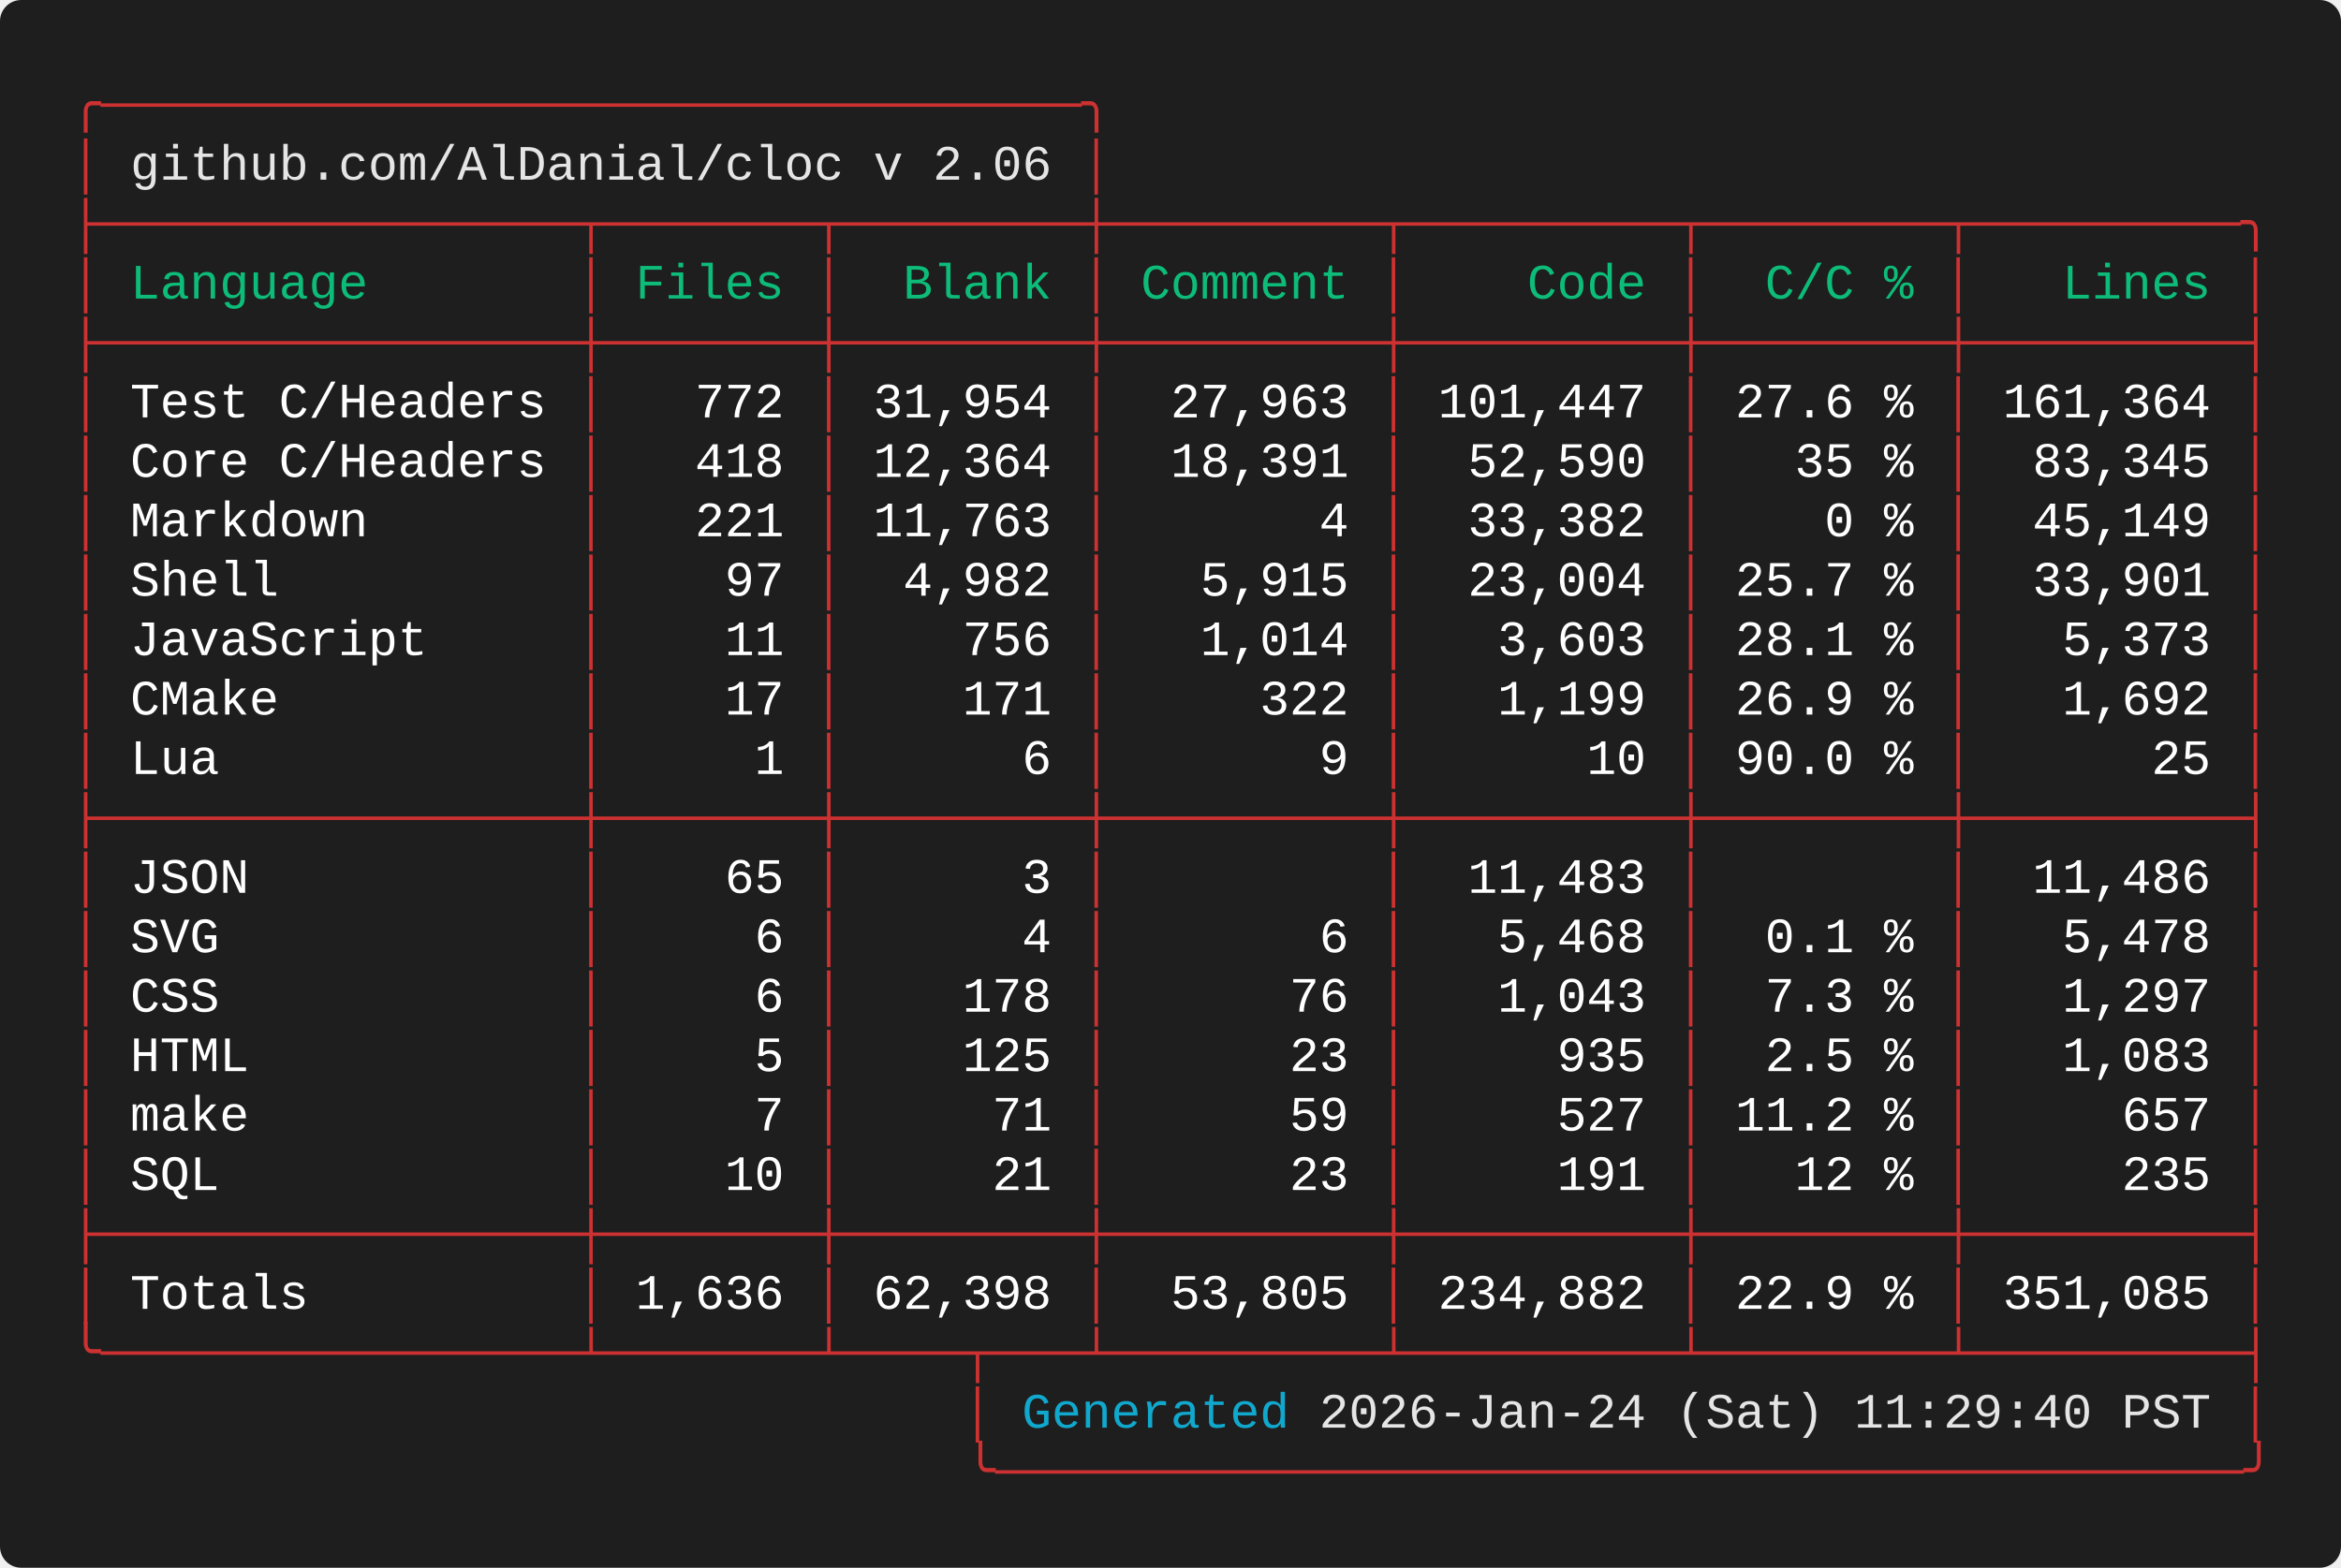
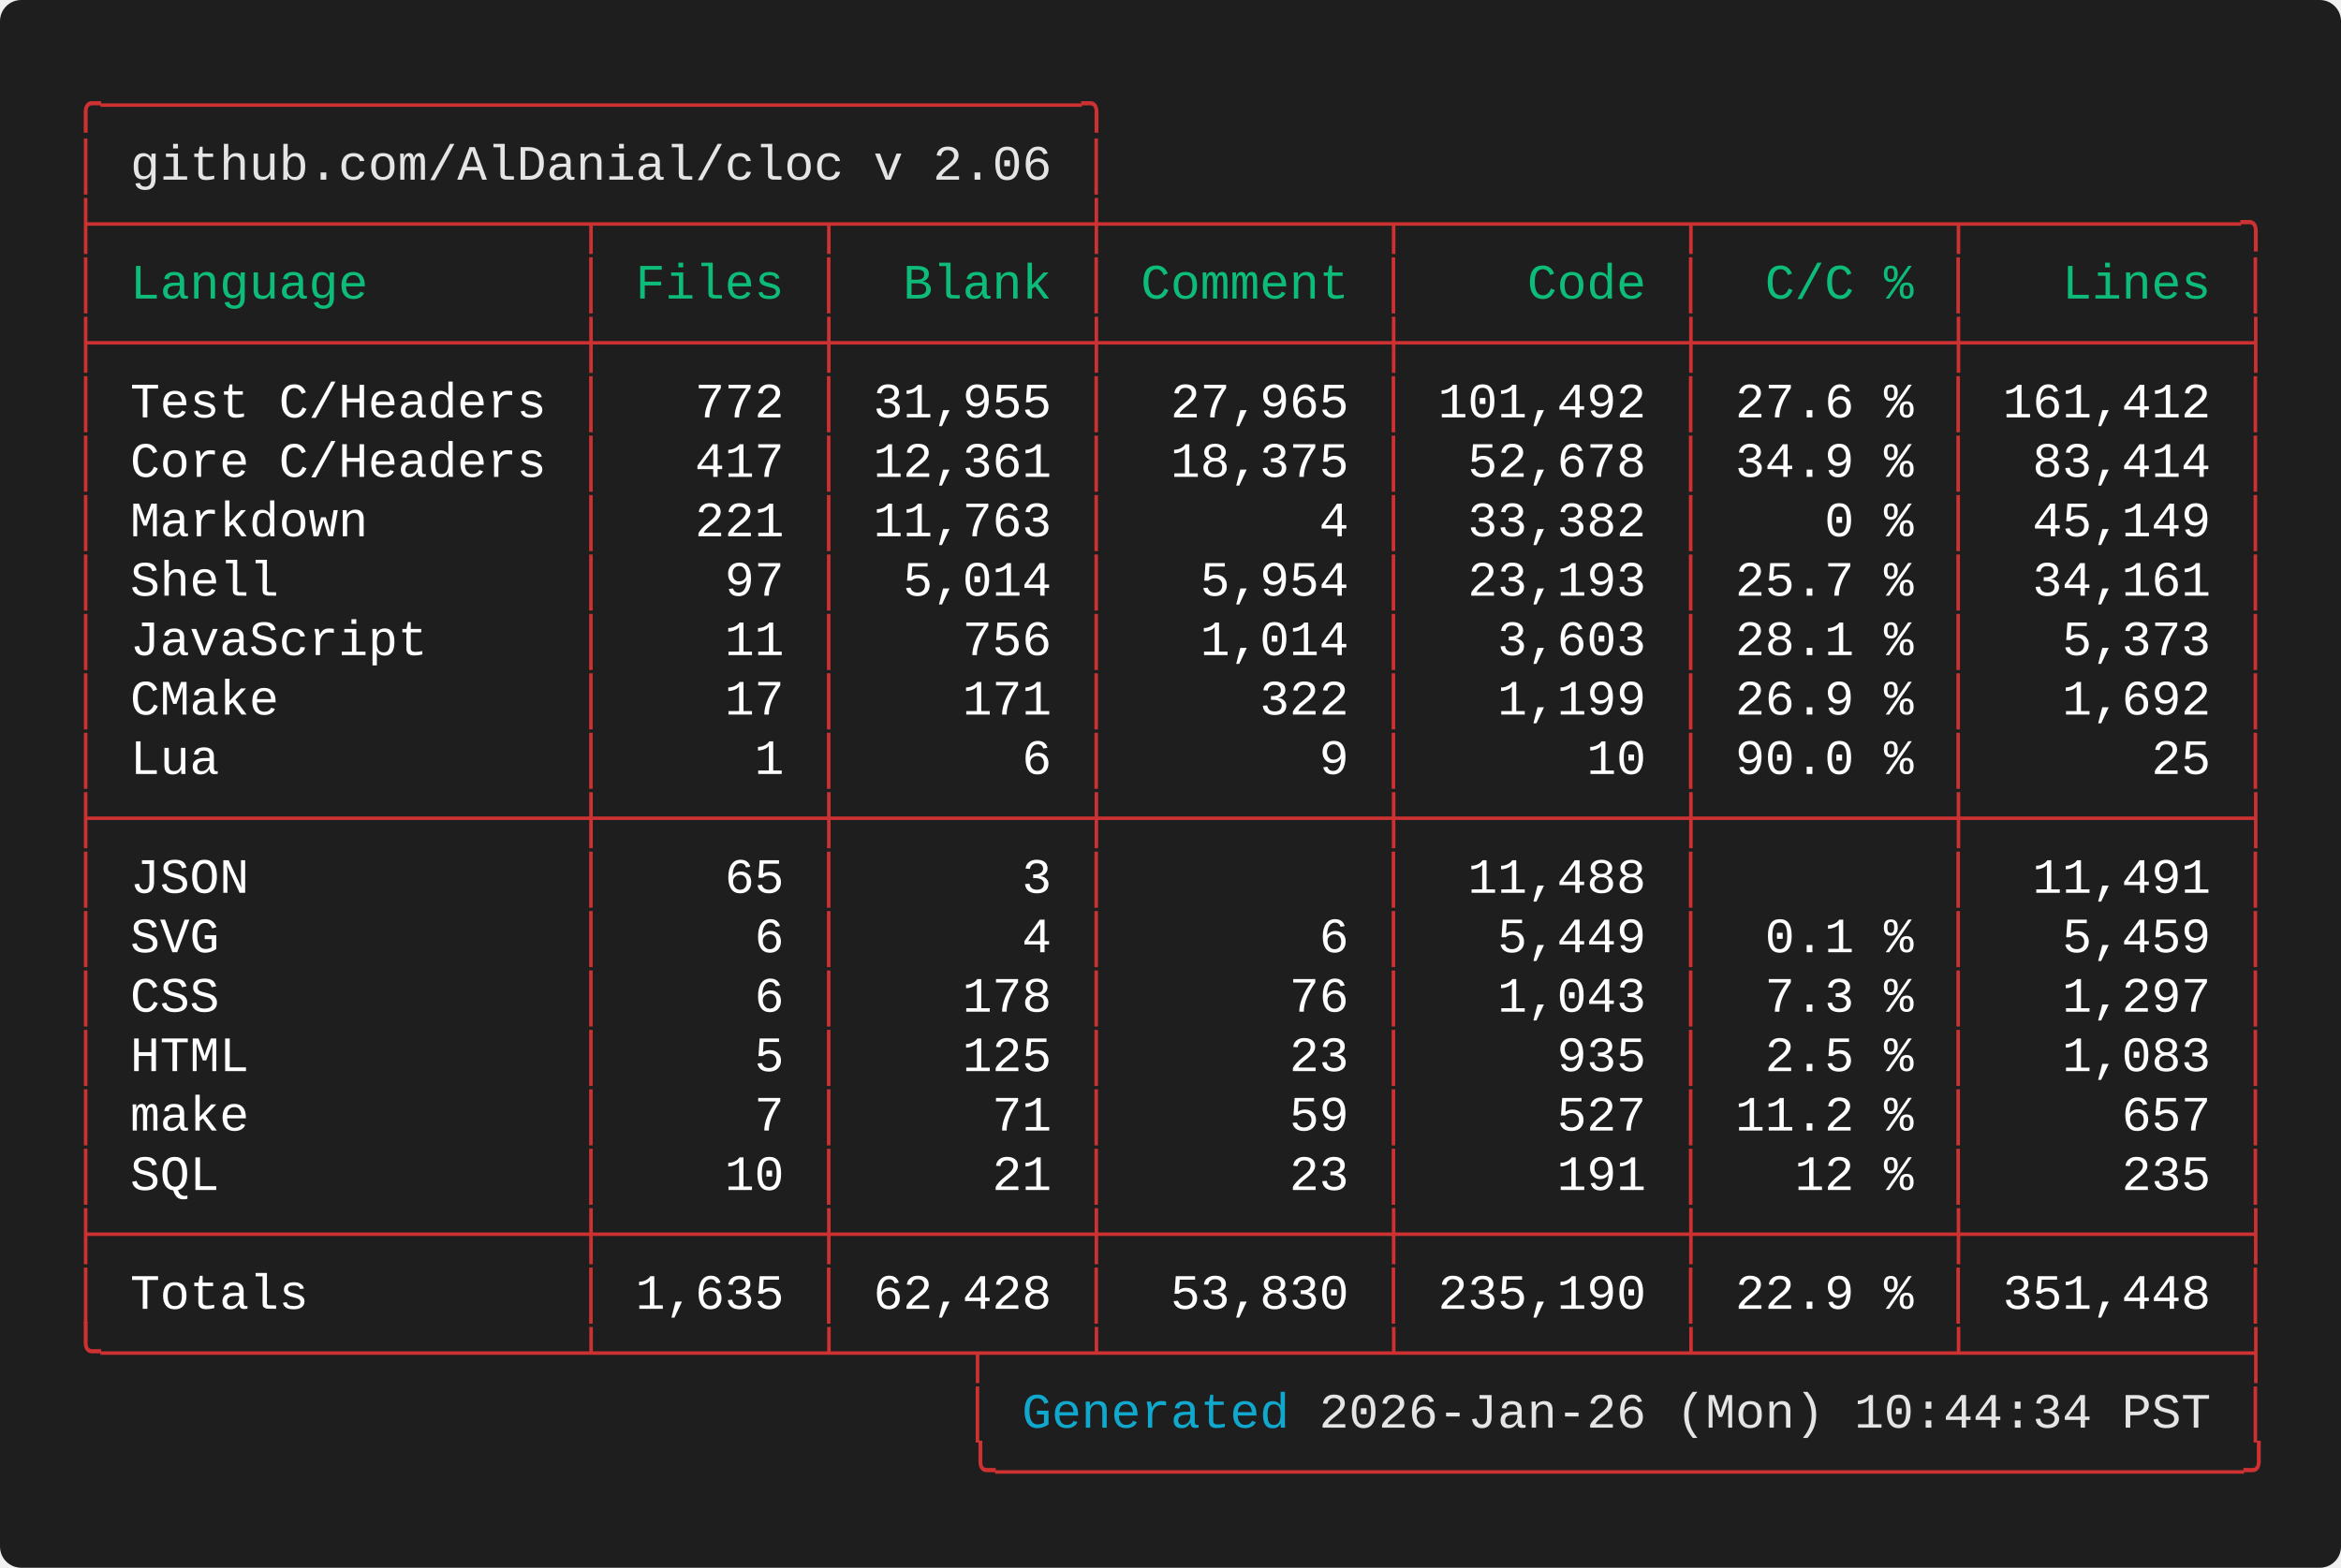
<svg xmlns="http://www.w3.org/2000/svg" width="661.60" height="443.20" viewBox="0 0 661.60 443.20">
  <defs>
    <style type="text/css">.terminal-text { font-family: 'Vanadium Mono Semi-Extended', 'Consolas', 'Monaco', 'Courier New', monospace; }</style>
  </defs>
  <rect width="100%" height="100%" fill="#1e1e1e" rx="6" />
  <text x="20.00" y="34.00" font-size="14" class="terminal-text" xml:space="preserve" textLength="294.00" lengthAdjust="spacingAndGlyphs" fill="#cd3131">╭─────────────────────────────────╮</text>
  <text x="20.00" y="50.80" font-size="14" class="terminal-text" xml:space="preserve" textLength="16.80" lengthAdjust="spacingAndGlyphs" fill="#cd3131">│ </text>
  <text x="36.80" y="50.80" font-size="14" class="terminal-text" xml:space="preserve" textLength="260.40" lengthAdjust="spacingAndGlyphs" fill="#e5e5e5">github.com/AlDanial/cloc v 2.06</text>
  <text x="297.20" y="50.80" font-size="14" class="terminal-text" xml:space="preserve" textLength="8.40" lengthAdjust="spacingAndGlyphs" fill="#ffffff"> </text>
  <text x="305.60" y="50.80" font-size="14" class="terminal-text" xml:space="preserve" textLength="8.40" lengthAdjust="spacingAndGlyphs" fill="#cd3131">│</text>
  <text x="20.00" y="67.60" font-size="14" class="terminal-text" xml:space="preserve" textLength="621.60" lengthAdjust="spacingAndGlyphs" fill="#cd3131">├────────────────┬───────┬────────┼─────────┬─────────┬────────┬─────────╮</text>
  <text x="20.00" y="84.40" font-size="14" class="terminal-text" xml:space="preserve" textLength="8.40" lengthAdjust="spacingAndGlyphs" fill="#cd3131">│</text>
  <text x="28.40" y="84.40" font-size="14" class="terminal-text" xml:space="preserve" textLength="134.40" lengthAdjust="spacingAndGlyphs" fill="#0dbc79"> Language       </text>
  <text x="162.80" y="84.40" font-size="14" class="terminal-text" xml:space="preserve" textLength="8.40" lengthAdjust="spacingAndGlyphs" fill="#cd3131">│</text>
  <text x="171.20" y="84.40" font-size="14" class="terminal-text" xml:space="preserve" textLength="58.80" lengthAdjust="spacingAndGlyphs" fill="#0dbc79"> Files </text>
  <text x="230.00" y="84.40" font-size="14" class="terminal-text" xml:space="preserve" textLength="8.40" lengthAdjust="spacingAndGlyphs" fill="#cd3131">│</text>
  <text x="238.40" y="84.40" font-size="14" class="terminal-text" xml:space="preserve" textLength="67.20" lengthAdjust="spacingAndGlyphs" fill="#0dbc79">  Blank </text>
  <text x="305.60" y="84.40" font-size="14" class="terminal-text" xml:space="preserve" textLength="8.40" lengthAdjust="spacingAndGlyphs" fill="#cd3131">│</text>
  <text x="314.00" y="84.40" font-size="14" class="terminal-text" xml:space="preserve" textLength="75.60" lengthAdjust="spacingAndGlyphs" fill="#0dbc79"> Comment </text>
  <text x="389.60" y="84.40" font-size="14" class="terminal-text" xml:space="preserve" textLength="8.40" lengthAdjust="spacingAndGlyphs" fill="#cd3131">│</text>
  <text x="398.00" y="84.40" font-size="14" class="terminal-text" xml:space="preserve" textLength="75.60" lengthAdjust="spacingAndGlyphs" fill="#0dbc79">    Code </text>
  <text x="473.60" y="84.40" font-size="14" class="terminal-text" xml:space="preserve" textLength="8.40" lengthAdjust="spacingAndGlyphs" fill="#cd3131">│</text>
  <text x="482.00" y="84.40" font-size="14" class="terminal-text" xml:space="preserve" textLength="67.20" lengthAdjust="spacingAndGlyphs" fill="#0dbc79">  C/C % </text>
  <text x="549.20" y="84.40" font-size="14" class="terminal-text" xml:space="preserve" textLength="8.40" lengthAdjust="spacingAndGlyphs" fill="#cd3131">│</text>
  <text x="557.60" y="84.40" font-size="14" class="terminal-text" xml:space="preserve" textLength="75.60" lengthAdjust="spacingAndGlyphs" fill="#0dbc79">   Lines </text>
  <text x="633.20" y="84.40" font-size="14" class="terminal-text" xml:space="preserve" textLength="8.40" lengthAdjust="spacingAndGlyphs" fill="#cd3131">│</text>
  <text x="20.00" y="101.20" font-size="14" class="terminal-text" xml:space="preserve" textLength="621.60" lengthAdjust="spacingAndGlyphs" fill="#cd3131">├────────────────┼───────┼────────┼─────────┼─────────┼────────┼─────────┤</text>
  <text x="20.00" y="118.00" font-size="14" class="terminal-text" xml:space="preserve" textLength="8.40" lengthAdjust="spacingAndGlyphs" fill="#cd3131">│</text>
  <text x="28.40" y="118.00" font-size="14" class="terminal-text" xml:space="preserve" textLength="134.40" lengthAdjust="spacingAndGlyphs" fill="#ffffff"> Test C/Headers </text>
  <text x="162.80" y="118.00" font-size="14" class="terminal-text" xml:space="preserve" textLength="8.40" lengthAdjust="spacingAndGlyphs" fill="#cd3131">│</text>
  <text x="171.20" y="118.00" font-size="14" class="terminal-text" xml:space="preserve" textLength="58.80" lengthAdjust="spacingAndGlyphs" fill="#ffffff">   772 </text>
  <text x="230.00" y="118.00" font-size="14" class="terminal-text" xml:space="preserve" textLength="8.40" lengthAdjust="spacingAndGlyphs" fill="#cd3131">│</text>
-   <text x="238.40" y="118.00" font-size="14" class="terminal-text" xml:space="preserve" textLength="67.20" lengthAdjust="spacingAndGlyphs" fill="#ffffff"> 31,954 </text>
+   <text x="238.40" y="118.00" font-size="14" class="terminal-text" xml:space="preserve" textLength="67.20" lengthAdjust="spacingAndGlyphs" fill="#ffffff"> 31,955 </text>
  <text x="305.60" y="118.00" font-size="14" class="terminal-text" xml:space="preserve" textLength="8.40" lengthAdjust="spacingAndGlyphs" fill="#cd3131">│</text>
-   <text x="314.00" y="118.00" font-size="14" class="terminal-text" xml:space="preserve" textLength="75.60" lengthAdjust="spacingAndGlyphs" fill="#ffffff">  27,963 </text>
+   <text x="314.00" y="118.00" font-size="14" class="terminal-text" xml:space="preserve" textLength="75.60" lengthAdjust="spacingAndGlyphs" fill="#ffffff">  27,965 </text>
  <text x="389.60" y="118.00" font-size="14" class="terminal-text" xml:space="preserve" textLength="8.40" lengthAdjust="spacingAndGlyphs" fill="#cd3131">│</text>
-   <text x="398.00" y="118.00" font-size="14" class="terminal-text" xml:space="preserve" textLength="75.60" lengthAdjust="spacingAndGlyphs" fill="#ffffff"> 101,447 </text>
+   <text x="398.00" y="118.00" font-size="14" class="terminal-text" xml:space="preserve" textLength="75.60" lengthAdjust="spacingAndGlyphs" fill="#ffffff"> 101,492 </text>
  <text x="473.60" y="118.00" font-size="14" class="terminal-text" xml:space="preserve" textLength="8.40" lengthAdjust="spacingAndGlyphs" fill="#cd3131">│</text>
  <text x="482.00" y="118.00" font-size="14" class="terminal-text" xml:space="preserve" textLength="67.20" lengthAdjust="spacingAndGlyphs" fill="#ffffff"> 27.6 % </text>
  <text x="549.20" y="118.00" font-size="14" class="terminal-text" xml:space="preserve" textLength="8.40" lengthAdjust="spacingAndGlyphs" fill="#cd3131">│</text>
-   <text x="557.60" y="118.00" font-size="14" class="terminal-text" xml:space="preserve" textLength="75.60" lengthAdjust="spacingAndGlyphs" fill="#ffffff"> 161,364 </text>
+   <text x="557.60" y="118.00" font-size="14" class="terminal-text" xml:space="preserve" textLength="75.60" lengthAdjust="spacingAndGlyphs" fill="#ffffff"> 161,412 </text>
  <text x="633.20" y="118.00" font-size="14" class="terminal-text" xml:space="preserve" textLength="8.40" lengthAdjust="spacingAndGlyphs" fill="#cd3131">│</text>
  <text x="20.00" y="134.80" font-size="14" class="terminal-text" xml:space="preserve" textLength="8.40" lengthAdjust="spacingAndGlyphs" fill="#cd3131">│</text>
  <text x="28.40" y="134.80" font-size="14" class="terminal-text" xml:space="preserve" textLength="134.40" lengthAdjust="spacingAndGlyphs" fill="#ffffff"> Core C/Headers </text>
  <text x="162.80" y="134.80" font-size="14" class="terminal-text" xml:space="preserve" textLength="8.40" lengthAdjust="spacingAndGlyphs" fill="#cd3131">│</text>
-   <text x="171.20" y="134.80" font-size="14" class="terminal-text" xml:space="preserve" textLength="58.80" lengthAdjust="spacingAndGlyphs" fill="#ffffff">   418 </text>
+   <text x="171.20" y="134.80" font-size="14" class="terminal-text" xml:space="preserve" textLength="58.80" lengthAdjust="spacingAndGlyphs" fill="#ffffff">   417 </text>
  <text x="230.00" y="134.80" font-size="14" class="terminal-text" xml:space="preserve" textLength="8.40" lengthAdjust="spacingAndGlyphs" fill="#cd3131">│</text>
-   <text x="238.40" y="134.80" font-size="14" class="terminal-text" xml:space="preserve" textLength="67.20" lengthAdjust="spacingAndGlyphs" fill="#ffffff"> 12,364 </text>
+   <text x="238.40" y="134.80" font-size="14" class="terminal-text" xml:space="preserve" textLength="67.20" lengthAdjust="spacingAndGlyphs" fill="#ffffff"> 12,361 </text>
  <text x="305.60" y="134.80" font-size="14" class="terminal-text" xml:space="preserve" textLength="8.40" lengthAdjust="spacingAndGlyphs" fill="#cd3131">│</text>
-   <text x="314.00" y="134.80" font-size="14" class="terminal-text" xml:space="preserve" textLength="75.60" lengthAdjust="spacingAndGlyphs" fill="#ffffff">  18,391 </text>
+   <text x="314.00" y="134.80" font-size="14" class="terminal-text" xml:space="preserve" textLength="75.60" lengthAdjust="spacingAndGlyphs" fill="#ffffff">  18,375 </text>
  <text x="389.60" y="134.80" font-size="14" class="terminal-text" xml:space="preserve" textLength="8.40" lengthAdjust="spacingAndGlyphs" fill="#cd3131">│</text>
-   <text x="398.00" y="134.80" font-size="14" class="terminal-text" xml:space="preserve" textLength="75.60" lengthAdjust="spacingAndGlyphs" fill="#ffffff">  52,590 </text>
+   <text x="398.00" y="134.80" font-size="14" class="terminal-text" xml:space="preserve" textLength="75.60" lengthAdjust="spacingAndGlyphs" fill="#ffffff">  52,678 </text>
  <text x="473.60" y="134.80" font-size="14" class="terminal-text" xml:space="preserve" textLength="8.40" lengthAdjust="spacingAndGlyphs" fill="#cd3131">│</text>
-   <text x="482.00" y="134.80" font-size="14" class="terminal-text" xml:space="preserve" textLength="67.20" lengthAdjust="spacingAndGlyphs" fill="#ffffff">   35 % </text>
+   <text x="482.00" y="134.80" font-size="14" class="terminal-text" xml:space="preserve" textLength="67.20" lengthAdjust="spacingAndGlyphs" fill="#ffffff"> 34.9 % </text>
  <text x="549.20" y="134.80" font-size="14" class="terminal-text" xml:space="preserve" textLength="8.40" lengthAdjust="spacingAndGlyphs" fill="#cd3131">│</text>
-   <text x="557.60" y="134.80" font-size="14" class="terminal-text" xml:space="preserve" textLength="75.60" lengthAdjust="spacingAndGlyphs" fill="#ffffff">  83,345 </text>
+   <text x="557.60" y="134.80" font-size="14" class="terminal-text" xml:space="preserve" textLength="75.60" lengthAdjust="spacingAndGlyphs" fill="#ffffff">  83,414 </text>
  <text x="633.20" y="134.80" font-size="14" class="terminal-text" xml:space="preserve" textLength="8.40" lengthAdjust="spacingAndGlyphs" fill="#cd3131">│</text>
  <text x="20.00" y="151.60" font-size="14" class="terminal-text" xml:space="preserve" textLength="8.40" lengthAdjust="spacingAndGlyphs" fill="#cd3131">│</text>
  <text x="28.40" y="151.60" font-size="14" class="terminal-text" xml:space="preserve" textLength="134.40" lengthAdjust="spacingAndGlyphs" fill="#ffffff"> Markdown       </text>
  <text x="162.80" y="151.60" font-size="14" class="terminal-text" xml:space="preserve" textLength="8.40" lengthAdjust="spacingAndGlyphs" fill="#cd3131">│</text>
  <text x="171.20" y="151.60" font-size="14" class="terminal-text" xml:space="preserve" textLength="58.80" lengthAdjust="spacingAndGlyphs" fill="#ffffff">   221 </text>
  <text x="230.00" y="151.60" font-size="14" class="terminal-text" xml:space="preserve" textLength="8.40" lengthAdjust="spacingAndGlyphs" fill="#cd3131">│</text>
  <text x="238.40" y="151.60" font-size="14" class="terminal-text" xml:space="preserve" textLength="67.20" lengthAdjust="spacingAndGlyphs" fill="#ffffff"> 11,763 </text>
  <text x="305.60" y="151.60" font-size="14" class="terminal-text" xml:space="preserve" textLength="8.40" lengthAdjust="spacingAndGlyphs" fill="#cd3131">│</text>
  <text x="314.00" y="151.60" font-size="14" class="terminal-text" xml:space="preserve" textLength="75.60" lengthAdjust="spacingAndGlyphs" fill="#ffffff">       4 </text>
  <text x="389.60" y="151.60" font-size="14" class="terminal-text" xml:space="preserve" textLength="8.40" lengthAdjust="spacingAndGlyphs" fill="#cd3131">│</text>
  <text x="398.00" y="151.60" font-size="14" class="terminal-text" xml:space="preserve" textLength="75.60" lengthAdjust="spacingAndGlyphs" fill="#ffffff">  33,382 </text>
  <text x="473.60" y="151.60" font-size="14" class="terminal-text" xml:space="preserve" textLength="8.40" lengthAdjust="spacingAndGlyphs" fill="#cd3131">│</text>
  <text x="482.00" y="151.60" font-size="14" class="terminal-text" xml:space="preserve" textLength="67.20" lengthAdjust="spacingAndGlyphs" fill="#ffffff">    0 % </text>
  <text x="549.20" y="151.60" font-size="14" class="terminal-text" xml:space="preserve" textLength="8.40" lengthAdjust="spacingAndGlyphs" fill="#cd3131">│</text>
  <text x="557.60" y="151.60" font-size="14" class="terminal-text" xml:space="preserve" textLength="75.60" lengthAdjust="spacingAndGlyphs" fill="#ffffff">  45,149 </text>
  <text x="633.20" y="151.60" font-size="14" class="terminal-text" xml:space="preserve" textLength="8.40" lengthAdjust="spacingAndGlyphs" fill="#cd3131">│</text>
  <text x="20.00" y="168.40" font-size="14" class="terminal-text" xml:space="preserve" textLength="8.40" lengthAdjust="spacingAndGlyphs" fill="#cd3131">│</text>
  <text x="28.40" y="168.40" font-size="14" class="terminal-text" xml:space="preserve" textLength="134.40" lengthAdjust="spacingAndGlyphs" fill="#ffffff"> Shell          </text>
  <text x="162.80" y="168.40" font-size="14" class="terminal-text" xml:space="preserve" textLength="8.40" lengthAdjust="spacingAndGlyphs" fill="#cd3131">│</text>
  <text x="171.20" y="168.40" font-size="14" class="terminal-text" xml:space="preserve" textLength="58.80" lengthAdjust="spacingAndGlyphs" fill="#ffffff">    97 </text>
  <text x="230.00" y="168.40" font-size="14" class="terminal-text" xml:space="preserve" textLength="8.40" lengthAdjust="spacingAndGlyphs" fill="#cd3131">│</text>
-   <text x="238.40" y="168.40" font-size="14" class="terminal-text" xml:space="preserve" textLength="67.20" lengthAdjust="spacingAndGlyphs" fill="#ffffff">  4,982 </text>
+   <text x="238.40" y="168.40" font-size="14" class="terminal-text" xml:space="preserve" textLength="67.20" lengthAdjust="spacingAndGlyphs" fill="#ffffff">  5,014 </text>
  <text x="305.60" y="168.40" font-size="14" class="terminal-text" xml:space="preserve" textLength="8.40" lengthAdjust="spacingAndGlyphs" fill="#cd3131">│</text>
-   <text x="314.00" y="168.40" font-size="14" class="terminal-text" xml:space="preserve" textLength="75.60" lengthAdjust="spacingAndGlyphs" fill="#ffffff">   5,915 </text>
+   <text x="314.00" y="168.40" font-size="14" class="terminal-text" xml:space="preserve" textLength="75.60" lengthAdjust="spacingAndGlyphs" fill="#ffffff">   5,954 </text>
  <text x="389.60" y="168.40" font-size="14" class="terminal-text" xml:space="preserve" textLength="8.40" lengthAdjust="spacingAndGlyphs" fill="#cd3131">│</text>
-   <text x="398.00" y="168.40" font-size="14" class="terminal-text" xml:space="preserve" textLength="75.60" lengthAdjust="spacingAndGlyphs" fill="#ffffff">  23,004 </text>
+   <text x="398.00" y="168.40" font-size="14" class="terminal-text" xml:space="preserve" textLength="75.60" lengthAdjust="spacingAndGlyphs" fill="#ffffff">  23,193 </text>
  <text x="473.60" y="168.40" font-size="14" class="terminal-text" xml:space="preserve" textLength="8.40" lengthAdjust="spacingAndGlyphs" fill="#cd3131">│</text>
  <text x="482.00" y="168.40" font-size="14" class="terminal-text" xml:space="preserve" textLength="67.20" lengthAdjust="spacingAndGlyphs" fill="#ffffff"> 25.7 % </text>
  <text x="549.20" y="168.40" font-size="14" class="terminal-text" xml:space="preserve" textLength="8.40" lengthAdjust="spacingAndGlyphs" fill="#cd3131">│</text>
-   <text x="557.60" y="168.40" font-size="14" class="terminal-text" xml:space="preserve" textLength="75.60" lengthAdjust="spacingAndGlyphs" fill="#ffffff">  33,901 </text>
+   <text x="557.60" y="168.40" font-size="14" class="terminal-text" xml:space="preserve" textLength="75.60" lengthAdjust="spacingAndGlyphs" fill="#ffffff">  34,161 </text>
  <text x="633.20" y="168.40" font-size="14" class="terminal-text" xml:space="preserve" textLength="8.40" lengthAdjust="spacingAndGlyphs" fill="#cd3131">│</text>
  <text x="20.00" y="185.20" font-size="14" class="terminal-text" xml:space="preserve" textLength="8.40" lengthAdjust="spacingAndGlyphs" fill="#cd3131">│</text>
  <text x="28.40" y="185.20" font-size="14" class="terminal-text" xml:space="preserve" textLength="134.40" lengthAdjust="spacingAndGlyphs" fill="#ffffff"> JavaScript     </text>
  <text x="162.80" y="185.20" font-size="14" class="terminal-text" xml:space="preserve" textLength="8.40" lengthAdjust="spacingAndGlyphs" fill="#cd3131">│</text>
  <text x="171.20" y="185.20" font-size="14" class="terminal-text" xml:space="preserve" textLength="58.80" lengthAdjust="spacingAndGlyphs" fill="#ffffff">    11 </text>
  <text x="230.00" y="185.20" font-size="14" class="terminal-text" xml:space="preserve" textLength="8.40" lengthAdjust="spacingAndGlyphs" fill="#cd3131">│</text>
  <text x="238.40" y="185.20" font-size="14" class="terminal-text" xml:space="preserve" textLength="67.20" lengthAdjust="spacingAndGlyphs" fill="#ffffff">    756 </text>
  <text x="305.60" y="185.20" font-size="14" class="terminal-text" xml:space="preserve" textLength="8.40" lengthAdjust="spacingAndGlyphs" fill="#cd3131">│</text>
  <text x="314.00" y="185.20" font-size="14" class="terminal-text" xml:space="preserve" textLength="75.60" lengthAdjust="spacingAndGlyphs" fill="#ffffff">   1,014 </text>
  <text x="389.60" y="185.20" font-size="14" class="terminal-text" xml:space="preserve" textLength="8.40" lengthAdjust="spacingAndGlyphs" fill="#cd3131">│</text>
  <text x="398.00" y="185.20" font-size="14" class="terminal-text" xml:space="preserve" textLength="75.60" lengthAdjust="spacingAndGlyphs" fill="#ffffff">   3,603 </text>
  <text x="473.60" y="185.20" font-size="14" class="terminal-text" xml:space="preserve" textLength="8.40" lengthAdjust="spacingAndGlyphs" fill="#cd3131">│</text>
  <text x="482.00" y="185.20" font-size="14" class="terminal-text" xml:space="preserve" textLength="67.20" lengthAdjust="spacingAndGlyphs" fill="#ffffff"> 28.1 % </text>
  <text x="549.20" y="185.20" font-size="14" class="terminal-text" xml:space="preserve" textLength="8.40" lengthAdjust="spacingAndGlyphs" fill="#cd3131">│</text>
  <text x="557.60" y="185.20" font-size="14" class="terminal-text" xml:space="preserve" textLength="75.60" lengthAdjust="spacingAndGlyphs" fill="#ffffff">   5,373 </text>
  <text x="633.20" y="185.20" font-size="14" class="terminal-text" xml:space="preserve" textLength="8.40" lengthAdjust="spacingAndGlyphs" fill="#cd3131">│</text>
  <text x="20.00" y="202.00" font-size="14" class="terminal-text" xml:space="preserve" textLength="8.40" lengthAdjust="spacingAndGlyphs" fill="#cd3131">│</text>
  <text x="28.40" y="202.00" font-size="14" class="terminal-text" xml:space="preserve" textLength="134.40" lengthAdjust="spacingAndGlyphs" fill="#ffffff"> CMake          </text>
  <text x="162.80" y="202.00" font-size="14" class="terminal-text" xml:space="preserve" textLength="8.40" lengthAdjust="spacingAndGlyphs" fill="#cd3131">│</text>
  <text x="171.20" y="202.00" font-size="14" class="terminal-text" xml:space="preserve" textLength="58.80" lengthAdjust="spacingAndGlyphs" fill="#ffffff">    17 </text>
  <text x="230.00" y="202.00" font-size="14" class="terminal-text" xml:space="preserve" textLength="8.40" lengthAdjust="spacingAndGlyphs" fill="#cd3131">│</text>
  <text x="238.40" y="202.00" font-size="14" class="terminal-text" xml:space="preserve" textLength="67.20" lengthAdjust="spacingAndGlyphs" fill="#ffffff">    171 </text>
  <text x="305.60" y="202.00" font-size="14" class="terminal-text" xml:space="preserve" textLength="8.40" lengthAdjust="spacingAndGlyphs" fill="#cd3131">│</text>
  <text x="314.00" y="202.00" font-size="14" class="terminal-text" xml:space="preserve" textLength="75.60" lengthAdjust="spacingAndGlyphs" fill="#ffffff">     322 </text>
  <text x="389.60" y="202.00" font-size="14" class="terminal-text" xml:space="preserve" textLength="8.40" lengthAdjust="spacingAndGlyphs" fill="#cd3131">│</text>
  <text x="398.00" y="202.00" font-size="14" class="terminal-text" xml:space="preserve" textLength="75.60" lengthAdjust="spacingAndGlyphs" fill="#ffffff">   1,199 </text>
  <text x="473.60" y="202.00" font-size="14" class="terminal-text" xml:space="preserve" textLength="8.40" lengthAdjust="spacingAndGlyphs" fill="#cd3131">│</text>
  <text x="482.00" y="202.00" font-size="14" class="terminal-text" xml:space="preserve" textLength="67.20" lengthAdjust="spacingAndGlyphs" fill="#ffffff"> 26.9 % </text>
  <text x="549.20" y="202.00" font-size="14" class="terminal-text" xml:space="preserve" textLength="8.40" lengthAdjust="spacingAndGlyphs" fill="#cd3131">│</text>
  <text x="557.60" y="202.00" font-size="14" class="terminal-text" xml:space="preserve" textLength="75.60" lengthAdjust="spacingAndGlyphs" fill="#ffffff">   1,692 </text>
  <text x="633.20" y="202.00" font-size="14" class="terminal-text" xml:space="preserve" textLength="8.40" lengthAdjust="spacingAndGlyphs" fill="#cd3131">│</text>
  <text x="20.00" y="218.80" font-size="14" class="terminal-text" xml:space="preserve" textLength="8.40" lengthAdjust="spacingAndGlyphs" fill="#cd3131">│</text>
  <text x="28.40" y="218.80" font-size="14" class="terminal-text" xml:space="preserve" textLength="134.40" lengthAdjust="spacingAndGlyphs" fill="#ffffff"> Lua            </text>
  <text x="162.80" y="218.80" font-size="14" class="terminal-text" xml:space="preserve" textLength="8.40" lengthAdjust="spacingAndGlyphs" fill="#cd3131">│</text>
  <text x="171.20" y="218.80" font-size="14" class="terminal-text" xml:space="preserve" textLength="58.80" lengthAdjust="spacingAndGlyphs" fill="#ffffff">     1 </text>
  <text x="230.00" y="218.80" font-size="14" class="terminal-text" xml:space="preserve" textLength="8.40" lengthAdjust="spacingAndGlyphs" fill="#cd3131">│</text>
  <text x="238.40" y="218.80" font-size="14" class="terminal-text" xml:space="preserve" textLength="67.20" lengthAdjust="spacingAndGlyphs" fill="#ffffff">      6 </text>
  <text x="305.60" y="218.80" font-size="14" class="terminal-text" xml:space="preserve" textLength="8.40" lengthAdjust="spacingAndGlyphs" fill="#cd3131">│</text>
  <text x="314.00" y="218.80" font-size="14" class="terminal-text" xml:space="preserve" textLength="75.60" lengthAdjust="spacingAndGlyphs" fill="#ffffff">       9 </text>
  <text x="389.60" y="218.80" font-size="14" class="terminal-text" xml:space="preserve" textLength="8.40" lengthAdjust="spacingAndGlyphs" fill="#cd3131">│</text>
  <text x="398.00" y="218.80" font-size="14" class="terminal-text" xml:space="preserve" textLength="75.60" lengthAdjust="spacingAndGlyphs" fill="#ffffff">      10 </text>
  <text x="473.60" y="218.80" font-size="14" class="terminal-text" xml:space="preserve" textLength="8.40" lengthAdjust="spacingAndGlyphs" fill="#cd3131">│</text>
  <text x="482.00" y="218.80" font-size="14" class="terminal-text" xml:space="preserve" textLength="67.20" lengthAdjust="spacingAndGlyphs" fill="#ffffff"> 90.0 % </text>
  <text x="549.20" y="218.80" font-size="14" class="terminal-text" xml:space="preserve" textLength="8.40" lengthAdjust="spacingAndGlyphs" fill="#cd3131">│</text>
  <text x="557.60" y="218.80" font-size="14" class="terminal-text" xml:space="preserve" textLength="75.60" lengthAdjust="spacingAndGlyphs" fill="#ffffff">      25 </text>
  <text x="633.20" y="218.80" font-size="14" class="terminal-text" xml:space="preserve" textLength="8.40" lengthAdjust="spacingAndGlyphs" fill="#cd3131">│</text>
  <text x="20.00" y="235.60" font-size="14" class="terminal-text" xml:space="preserve" textLength="621.60" lengthAdjust="spacingAndGlyphs" fill="#cd3131">├────────────────┼───────┼────────┼─────────┼─────────┼────────┼─────────┤</text>
  <text x="20.00" y="252.40" font-size="14" class="terminal-text" xml:space="preserve" textLength="8.40" lengthAdjust="spacingAndGlyphs" fill="#cd3131">│</text>
  <text x="28.40" y="252.40" font-size="14" class="terminal-text" xml:space="preserve" textLength="134.40" lengthAdjust="spacingAndGlyphs" fill="#ffffff"> JSON           </text>
  <text x="162.80" y="252.40" font-size="14" class="terminal-text" xml:space="preserve" textLength="8.40" lengthAdjust="spacingAndGlyphs" fill="#cd3131">│</text>
  <text x="171.20" y="252.40" font-size="14" class="terminal-text" xml:space="preserve" textLength="58.80" lengthAdjust="spacingAndGlyphs" fill="#ffffff">    65 </text>
  <text x="230.00" y="252.40" font-size="14" class="terminal-text" xml:space="preserve" textLength="8.40" lengthAdjust="spacingAndGlyphs" fill="#cd3131">│</text>
  <text x="238.40" y="252.40" font-size="14" class="terminal-text" xml:space="preserve" textLength="67.20" lengthAdjust="spacingAndGlyphs" fill="#ffffff">      3 </text>
  <text x="305.60" y="252.40" font-size="14" class="terminal-text" xml:space="preserve" textLength="8.40" lengthAdjust="spacingAndGlyphs" fill="#cd3131">│</text>
  <text x="314.00" y="252.40" font-size="14" class="terminal-text" xml:space="preserve" textLength="75.60" lengthAdjust="spacingAndGlyphs" fill="#ffffff">         </text>
  <text x="389.60" y="252.40" font-size="14" class="terminal-text" xml:space="preserve" textLength="8.40" lengthAdjust="spacingAndGlyphs" fill="#cd3131">│</text>
-   <text x="398.00" y="252.40" font-size="14" class="terminal-text" xml:space="preserve" textLength="75.60" lengthAdjust="spacingAndGlyphs" fill="#ffffff">  11,483 </text>
+   <text x="398.00" y="252.40" font-size="14" class="terminal-text" xml:space="preserve" textLength="75.60" lengthAdjust="spacingAndGlyphs" fill="#ffffff">  11,488 </text>
  <text x="473.60" y="252.40" font-size="14" class="terminal-text" xml:space="preserve" textLength="8.40" lengthAdjust="spacingAndGlyphs" fill="#cd3131">│</text>
  <text x="482.00" y="252.40" font-size="14" class="terminal-text" xml:space="preserve" textLength="67.20" lengthAdjust="spacingAndGlyphs" fill="#ffffff">        </text>
  <text x="549.20" y="252.40" font-size="14" class="terminal-text" xml:space="preserve" textLength="8.40" lengthAdjust="spacingAndGlyphs" fill="#cd3131">│</text>
-   <text x="557.60" y="252.40" font-size="14" class="terminal-text" xml:space="preserve" textLength="75.60" lengthAdjust="spacingAndGlyphs" fill="#ffffff">  11,486 </text>
+   <text x="557.60" y="252.40" font-size="14" class="terminal-text" xml:space="preserve" textLength="75.60" lengthAdjust="spacingAndGlyphs" fill="#ffffff">  11,491 </text>
  <text x="633.20" y="252.40" font-size="14" class="terminal-text" xml:space="preserve" textLength="8.40" lengthAdjust="spacingAndGlyphs" fill="#cd3131">│</text>
  <text x="20.00" y="269.20" font-size="14" class="terminal-text" xml:space="preserve" textLength="8.40" lengthAdjust="spacingAndGlyphs" fill="#cd3131">│</text>
  <text x="28.40" y="269.20" font-size="14" class="terminal-text" xml:space="preserve" textLength="134.40" lengthAdjust="spacingAndGlyphs" fill="#ffffff"> SVG            </text>
  <text x="162.80" y="269.20" font-size="14" class="terminal-text" xml:space="preserve" textLength="8.40" lengthAdjust="spacingAndGlyphs" fill="#cd3131">│</text>
  <text x="171.20" y="269.20" font-size="14" class="terminal-text" xml:space="preserve" textLength="58.80" lengthAdjust="spacingAndGlyphs" fill="#ffffff">     6 </text>
  <text x="230.00" y="269.20" font-size="14" class="terminal-text" xml:space="preserve" textLength="8.40" lengthAdjust="spacingAndGlyphs" fill="#cd3131">│</text>
  <text x="238.40" y="269.20" font-size="14" class="terminal-text" xml:space="preserve" textLength="67.20" lengthAdjust="spacingAndGlyphs" fill="#ffffff">      4 </text>
  <text x="305.60" y="269.20" font-size="14" class="terminal-text" xml:space="preserve" textLength="8.40" lengthAdjust="spacingAndGlyphs" fill="#cd3131">│</text>
  <text x="314.00" y="269.20" font-size="14" class="terminal-text" xml:space="preserve" textLength="75.60" lengthAdjust="spacingAndGlyphs" fill="#ffffff">       6 </text>
  <text x="389.60" y="269.20" font-size="14" class="terminal-text" xml:space="preserve" textLength="8.40" lengthAdjust="spacingAndGlyphs" fill="#cd3131">│</text>
-   <text x="398.00" y="269.20" font-size="14" class="terminal-text" xml:space="preserve" textLength="75.60" lengthAdjust="spacingAndGlyphs" fill="#ffffff">   5,468 </text>
+   <text x="398.00" y="269.20" font-size="14" class="terminal-text" xml:space="preserve" textLength="75.60" lengthAdjust="spacingAndGlyphs" fill="#ffffff">   5,449 </text>
  <text x="473.60" y="269.20" font-size="14" class="terminal-text" xml:space="preserve" textLength="8.40" lengthAdjust="spacingAndGlyphs" fill="#cd3131">│</text>
  <text x="482.00" y="269.20" font-size="14" class="terminal-text" xml:space="preserve" textLength="67.20" lengthAdjust="spacingAndGlyphs" fill="#ffffff">  0.1 % </text>
  <text x="549.20" y="269.20" font-size="14" class="terminal-text" xml:space="preserve" textLength="8.40" lengthAdjust="spacingAndGlyphs" fill="#cd3131">│</text>
-   <text x="557.60" y="269.20" font-size="14" class="terminal-text" xml:space="preserve" textLength="75.60" lengthAdjust="spacingAndGlyphs" fill="#ffffff">   5,478 </text>
+   <text x="557.60" y="269.20" font-size="14" class="terminal-text" xml:space="preserve" textLength="75.60" lengthAdjust="spacingAndGlyphs" fill="#ffffff">   5,459 </text>
  <text x="633.20" y="269.20" font-size="14" class="terminal-text" xml:space="preserve" textLength="8.40" lengthAdjust="spacingAndGlyphs" fill="#cd3131">│</text>
  <text x="20.00" y="286.00" font-size="14" class="terminal-text" xml:space="preserve" textLength="8.40" lengthAdjust="spacingAndGlyphs" fill="#cd3131">│</text>
  <text x="28.40" y="286.00" font-size="14" class="terminal-text" xml:space="preserve" textLength="134.40" lengthAdjust="spacingAndGlyphs" fill="#ffffff"> CSS            </text>
  <text x="162.80" y="286.00" font-size="14" class="terminal-text" xml:space="preserve" textLength="8.40" lengthAdjust="spacingAndGlyphs" fill="#cd3131">│</text>
  <text x="171.20" y="286.00" font-size="14" class="terminal-text" xml:space="preserve" textLength="58.80" lengthAdjust="spacingAndGlyphs" fill="#ffffff">     6 </text>
  <text x="230.00" y="286.00" font-size="14" class="terminal-text" xml:space="preserve" textLength="8.40" lengthAdjust="spacingAndGlyphs" fill="#cd3131">│</text>
  <text x="238.40" y="286.00" font-size="14" class="terminal-text" xml:space="preserve" textLength="67.20" lengthAdjust="spacingAndGlyphs" fill="#ffffff">    178 </text>
  <text x="305.60" y="286.00" font-size="14" class="terminal-text" xml:space="preserve" textLength="8.40" lengthAdjust="spacingAndGlyphs" fill="#cd3131">│</text>
  <text x="314.00" y="286.00" font-size="14" class="terminal-text" xml:space="preserve" textLength="75.60" lengthAdjust="spacingAndGlyphs" fill="#ffffff">      76 </text>
  <text x="389.60" y="286.00" font-size="14" class="terminal-text" xml:space="preserve" textLength="8.40" lengthAdjust="spacingAndGlyphs" fill="#cd3131">│</text>
  <text x="398.00" y="286.00" font-size="14" class="terminal-text" xml:space="preserve" textLength="75.60" lengthAdjust="spacingAndGlyphs" fill="#ffffff">   1,043 </text>
  <text x="473.60" y="286.00" font-size="14" class="terminal-text" xml:space="preserve" textLength="8.40" lengthAdjust="spacingAndGlyphs" fill="#cd3131">│</text>
  <text x="482.00" y="286.00" font-size="14" class="terminal-text" xml:space="preserve" textLength="67.20" lengthAdjust="spacingAndGlyphs" fill="#ffffff">  7.3 % </text>
  <text x="549.20" y="286.00" font-size="14" class="terminal-text" xml:space="preserve" textLength="8.40" lengthAdjust="spacingAndGlyphs" fill="#cd3131">│</text>
  <text x="557.60" y="286.00" font-size="14" class="terminal-text" xml:space="preserve" textLength="75.60" lengthAdjust="spacingAndGlyphs" fill="#ffffff">   1,297 </text>
  <text x="633.20" y="286.00" font-size="14" class="terminal-text" xml:space="preserve" textLength="8.40" lengthAdjust="spacingAndGlyphs" fill="#cd3131">│</text>
  <text x="20.00" y="302.80" font-size="14" class="terminal-text" xml:space="preserve" textLength="8.40" lengthAdjust="spacingAndGlyphs" fill="#cd3131">│</text>
  <text x="28.40" y="302.80" font-size="14" class="terminal-text" xml:space="preserve" textLength="134.40" lengthAdjust="spacingAndGlyphs" fill="#ffffff"> HTML           </text>
  <text x="162.80" y="302.80" font-size="14" class="terminal-text" xml:space="preserve" textLength="8.40" lengthAdjust="spacingAndGlyphs" fill="#cd3131">│</text>
  <text x="171.20" y="302.80" font-size="14" class="terminal-text" xml:space="preserve" textLength="58.80" lengthAdjust="spacingAndGlyphs" fill="#ffffff">     5 </text>
  <text x="230.00" y="302.80" font-size="14" class="terminal-text" xml:space="preserve" textLength="8.40" lengthAdjust="spacingAndGlyphs" fill="#cd3131">│</text>
  <text x="238.40" y="302.80" font-size="14" class="terminal-text" xml:space="preserve" textLength="67.20" lengthAdjust="spacingAndGlyphs" fill="#ffffff">    125 </text>
  <text x="305.60" y="302.80" font-size="14" class="terminal-text" xml:space="preserve" textLength="8.40" lengthAdjust="spacingAndGlyphs" fill="#cd3131">│</text>
  <text x="314.00" y="302.80" font-size="14" class="terminal-text" xml:space="preserve" textLength="75.60" lengthAdjust="spacingAndGlyphs" fill="#ffffff">      23 </text>
  <text x="389.60" y="302.80" font-size="14" class="terminal-text" xml:space="preserve" textLength="8.40" lengthAdjust="spacingAndGlyphs" fill="#cd3131">│</text>
  <text x="398.00" y="302.80" font-size="14" class="terminal-text" xml:space="preserve" textLength="75.60" lengthAdjust="spacingAndGlyphs" fill="#ffffff">     935 </text>
  <text x="473.60" y="302.80" font-size="14" class="terminal-text" xml:space="preserve" textLength="8.40" lengthAdjust="spacingAndGlyphs" fill="#cd3131">│</text>
  <text x="482.00" y="302.80" font-size="14" class="terminal-text" xml:space="preserve" textLength="67.20" lengthAdjust="spacingAndGlyphs" fill="#ffffff">  2.5 % </text>
  <text x="549.20" y="302.80" font-size="14" class="terminal-text" xml:space="preserve" textLength="8.40" lengthAdjust="spacingAndGlyphs" fill="#cd3131">│</text>
  <text x="557.60" y="302.80" font-size="14" class="terminal-text" xml:space="preserve" textLength="75.60" lengthAdjust="spacingAndGlyphs" fill="#ffffff">   1,083 </text>
  <text x="633.20" y="302.80" font-size="14" class="terminal-text" xml:space="preserve" textLength="8.40" lengthAdjust="spacingAndGlyphs" fill="#cd3131">│</text>
  <text x="20.00" y="319.60" font-size="14" class="terminal-text" xml:space="preserve" textLength="8.40" lengthAdjust="spacingAndGlyphs" fill="#cd3131">│</text>
  <text x="28.40" y="319.60" font-size="14" class="terminal-text" xml:space="preserve" textLength="134.40" lengthAdjust="spacingAndGlyphs" fill="#ffffff"> make           </text>
  <text x="162.80" y="319.60" font-size="14" class="terminal-text" xml:space="preserve" textLength="8.40" lengthAdjust="spacingAndGlyphs" fill="#cd3131">│</text>
  <text x="171.20" y="319.60" font-size="14" class="terminal-text" xml:space="preserve" textLength="58.80" lengthAdjust="spacingAndGlyphs" fill="#ffffff">     7 </text>
  <text x="230.00" y="319.60" font-size="14" class="terminal-text" xml:space="preserve" textLength="8.40" lengthAdjust="spacingAndGlyphs" fill="#cd3131">│</text>
  <text x="238.40" y="319.60" font-size="14" class="terminal-text" xml:space="preserve" textLength="67.20" lengthAdjust="spacingAndGlyphs" fill="#ffffff">     71 </text>
  <text x="305.60" y="319.60" font-size="14" class="terminal-text" xml:space="preserve" textLength="8.40" lengthAdjust="spacingAndGlyphs" fill="#cd3131">│</text>
  <text x="314.00" y="319.60" font-size="14" class="terminal-text" xml:space="preserve" textLength="75.60" lengthAdjust="spacingAndGlyphs" fill="#ffffff">      59 </text>
  <text x="389.60" y="319.60" font-size="14" class="terminal-text" xml:space="preserve" textLength="8.40" lengthAdjust="spacingAndGlyphs" fill="#cd3131">│</text>
  <text x="398.00" y="319.60" font-size="14" class="terminal-text" xml:space="preserve" textLength="75.60" lengthAdjust="spacingAndGlyphs" fill="#ffffff">     527 </text>
  <text x="473.60" y="319.60" font-size="14" class="terminal-text" xml:space="preserve" textLength="8.40" lengthAdjust="spacingAndGlyphs" fill="#cd3131">│</text>
  <text x="482.00" y="319.60" font-size="14" class="terminal-text" xml:space="preserve" textLength="67.20" lengthAdjust="spacingAndGlyphs" fill="#ffffff"> 11.2 % </text>
  <text x="549.20" y="319.60" font-size="14" class="terminal-text" xml:space="preserve" textLength="8.40" lengthAdjust="spacingAndGlyphs" fill="#cd3131">│</text>
  <text x="557.60" y="319.60" font-size="14" class="terminal-text" xml:space="preserve" textLength="75.60" lengthAdjust="spacingAndGlyphs" fill="#ffffff">     657 </text>
  <text x="633.20" y="319.60" font-size="14" class="terminal-text" xml:space="preserve" textLength="8.40" lengthAdjust="spacingAndGlyphs" fill="#cd3131">│</text>
  <text x="20.00" y="336.40" font-size="14" class="terminal-text" xml:space="preserve" textLength="8.40" lengthAdjust="spacingAndGlyphs" fill="#cd3131">│</text>
  <text x="28.40" y="336.40" font-size="14" class="terminal-text" xml:space="preserve" textLength="134.40" lengthAdjust="spacingAndGlyphs" fill="#ffffff"> SQL            </text>
  <text x="162.80" y="336.40" font-size="14" class="terminal-text" xml:space="preserve" textLength="8.40" lengthAdjust="spacingAndGlyphs" fill="#cd3131">│</text>
  <text x="171.20" y="336.40" font-size="14" class="terminal-text" xml:space="preserve" textLength="58.80" lengthAdjust="spacingAndGlyphs" fill="#ffffff">    10 </text>
  <text x="230.00" y="336.40" font-size="14" class="terminal-text" xml:space="preserve" textLength="8.40" lengthAdjust="spacingAndGlyphs" fill="#cd3131">│</text>
  <text x="238.40" y="336.40" font-size="14" class="terminal-text" xml:space="preserve" textLength="67.20" lengthAdjust="spacingAndGlyphs" fill="#ffffff">     21 </text>
  <text x="305.60" y="336.40" font-size="14" class="terminal-text" xml:space="preserve" textLength="8.40" lengthAdjust="spacingAndGlyphs" fill="#cd3131">│</text>
  <text x="314.00" y="336.40" font-size="14" class="terminal-text" xml:space="preserve" textLength="75.60" lengthAdjust="spacingAndGlyphs" fill="#ffffff">      23 </text>
  <text x="389.60" y="336.40" font-size="14" class="terminal-text" xml:space="preserve" textLength="8.40" lengthAdjust="spacingAndGlyphs" fill="#cd3131">│</text>
  <text x="398.00" y="336.40" font-size="14" class="terminal-text" xml:space="preserve" textLength="75.60" lengthAdjust="spacingAndGlyphs" fill="#ffffff">     191 </text>
  <text x="473.60" y="336.40" font-size="14" class="terminal-text" xml:space="preserve" textLength="8.40" lengthAdjust="spacingAndGlyphs" fill="#cd3131">│</text>
  <text x="482.00" y="336.40" font-size="14" class="terminal-text" xml:space="preserve" textLength="67.20" lengthAdjust="spacingAndGlyphs" fill="#ffffff">   12 % </text>
  <text x="549.20" y="336.40" font-size="14" class="terminal-text" xml:space="preserve" textLength="8.40" lengthAdjust="spacingAndGlyphs" fill="#cd3131">│</text>
  <text x="557.60" y="336.40" font-size="14" class="terminal-text" xml:space="preserve" textLength="75.60" lengthAdjust="spacingAndGlyphs" fill="#ffffff">     235 </text>
  <text x="633.20" y="336.40" font-size="14" class="terminal-text" xml:space="preserve" textLength="8.40" lengthAdjust="spacingAndGlyphs" fill="#cd3131">│</text>
  <text x="20.00" y="353.20" font-size="14" class="terminal-text" xml:space="preserve" textLength="621.60" lengthAdjust="spacingAndGlyphs" fill="#cd3131">├────────────────┼───────┼────────┼─────────┼─────────┼────────┼─────────┤</text>
  <text x="20.00" y="370.00" font-size="14" class="terminal-text" xml:space="preserve" textLength="8.40" lengthAdjust="spacingAndGlyphs" fill="#cd3131">│</text>
  <text x="28.40" y="370.00" font-size="14" class="terminal-text" xml:space="preserve" textLength="134.40" lengthAdjust="spacingAndGlyphs" fill="#ffffff"> Totals         </text>
  <text x="162.80" y="370.00" font-size="14" class="terminal-text" xml:space="preserve" textLength="8.40" lengthAdjust="spacingAndGlyphs" fill="#cd3131">│</text>
-   <text x="171.20" y="370.00" font-size="14" class="terminal-text" xml:space="preserve" textLength="58.80" lengthAdjust="spacingAndGlyphs" fill="#ffffff"> 1,636 </text>
+   <text x="171.20" y="370.00" font-size="14" class="terminal-text" xml:space="preserve" textLength="58.80" lengthAdjust="spacingAndGlyphs" fill="#ffffff"> 1,635 </text>
  <text x="230.00" y="370.00" font-size="14" class="terminal-text" xml:space="preserve" textLength="8.40" lengthAdjust="spacingAndGlyphs" fill="#cd3131">│</text>
-   <text x="238.40" y="370.00" font-size="14" class="terminal-text" xml:space="preserve" textLength="67.20" lengthAdjust="spacingAndGlyphs" fill="#ffffff"> 62,398 </text>
+   <text x="238.40" y="370.00" font-size="14" class="terminal-text" xml:space="preserve" textLength="67.20" lengthAdjust="spacingAndGlyphs" fill="#ffffff"> 62,428 </text>
  <text x="305.60" y="370.00" font-size="14" class="terminal-text" xml:space="preserve" textLength="8.40" lengthAdjust="spacingAndGlyphs" fill="#cd3131">│</text>
-   <text x="314.00" y="370.00" font-size="14" class="terminal-text" xml:space="preserve" textLength="75.60" lengthAdjust="spacingAndGlyphs" fill="#ffffff">  53,805 </text>
+   <text x="314.00" y="370.00" font-size="14" class="terminal-text" xml:space="preserve" textLength="75.60" lengthAdjust="spacingAndGlyphs" fill="#ffffff">  53,830 </text>
  <text x="389.60" y="370.00" font-size="14" class="terminal-text" xml:space="preserve" textLength="8.40" lengthAdjust="spacingAndGlyphs" fill="#cd3131">│</text>
-   <text x="398.00" y="370.00" font-size="14" class="terminal-text" xml:space="preserve" textLength="75.60" lengthAdjust="spacingAndGlyphs" fill="#ffffff"> 234,882 </text>
+   <text x="398.00" y="370.00" font-size="14" class="terminal-text" xml:space="preserve" textLength="75.60" lengthAdjust="spacingAndGlyphs" fill="#ffffff"> 235,190 </text>
  <text x="473.60" y="370.00" font-size="14" class="terminal-text" xml:space="preserve" textLength="8.40" lengthAdjust="spacingAndGlyphs" fill="#cd3131">│</text>
  <text x="482.00" y="370.00" font-size="14" class="terminal-text" xml:space="preserve" textLength="67.20" lengthAdjust="spacingAndGlyphs" fill="#ffffff"> 22.9 % </text>
  <text x="549.20" y="370.00" font-size="14" class="terminal-text" xml:space="preserve" textLength="8.40" lengthAdjust="spacingAndGlyphs" fill="#cd3131">│</text>
-   <text x="557.60" y="370.00" font-size="14" class="terminal-text" xml:space="preserve" textLength="75.60" lengthAdjust="spacingAndGlyphs" fill="#ffffff"> 351,085 </text>
+   <text x="557.60" y="370.00" font-size="14" class="terminal-text" xml:space="preserve" textLength="75.60" lengthAdjust="spacingAndGlyphs" fill="#ffffff"> 351,448 </text>
  <text x="633.20" y="370.00" font-size="14" class="terminal-text" xml:space="preserve" textLength="8.40" lengthAdjust="spacingAndGlyphs" fill="#cd3131">│</text>
  <text x="20.00" y="386.80" font-size="14" class="terminal-text" xml:space="preserve" textLength="621.60" lengthAdjust="spacingAndGlyphs" fill="#cd3131">╰────────────────┴───────┴────┬───┴─────────┴─────────┴────────┴─────────┤</text>
  <text x="20.00" y="403.60" font-size="14" class="terminal-text" xml:space="preserve" textLength="268.80" lengthAdjust="spacingAndGlyphs" fill="#cd3131">                              │ </text>
  <text x="288.80" y="403.60" font-size="14" class="terminal-text" xml:space="preserve" textLength="75.60" lengthAdjust="spacingAndGlyphs" fill="#11a8cd">Generated</text>
-   <text x="364.40" y="403.60" font-size="14" class="terminal-text" xml:space="preserve" textLength="260.40" lengthAdjust="spacingAndGlyphs" fill="#e5e5e5"> 2026-Jan-24 (Sat) 11:29:40 PST</text>
+   <text x="364.40" y="403.60" font-size="14" class="terminal-text" xml:space="preserve" textLength="260.40" lengthAdjust="spacingAndGlyphs" fill="#e5e5e5"> 2026-Jan-26 (Mon) 10:44:34 PST</text>
  <text x="624.80" y="403.60" font-size="14" class="terminal-text" xml:space="preserve" textLength="8.40" lengthAdjust="spacingAndGlyphs" fill="#ffffff"> </text>
  <text x="633.20" y="403.60" font-size="14" class="terminal-text" xml:space="preserve" textLength="8.40" lengthAdjust="spacingAndGlyphs" fill="#cd3131">│</text>
  <text x="20.00" y="420.40" font-size="14" class="terminal-text" xml:space="preserve" textLength="621.60" lengthAdjust="spacingAndGlyphs" fill="#cd3131">                              ╰──────────────────────────────────────────╯</text>
</svg>
